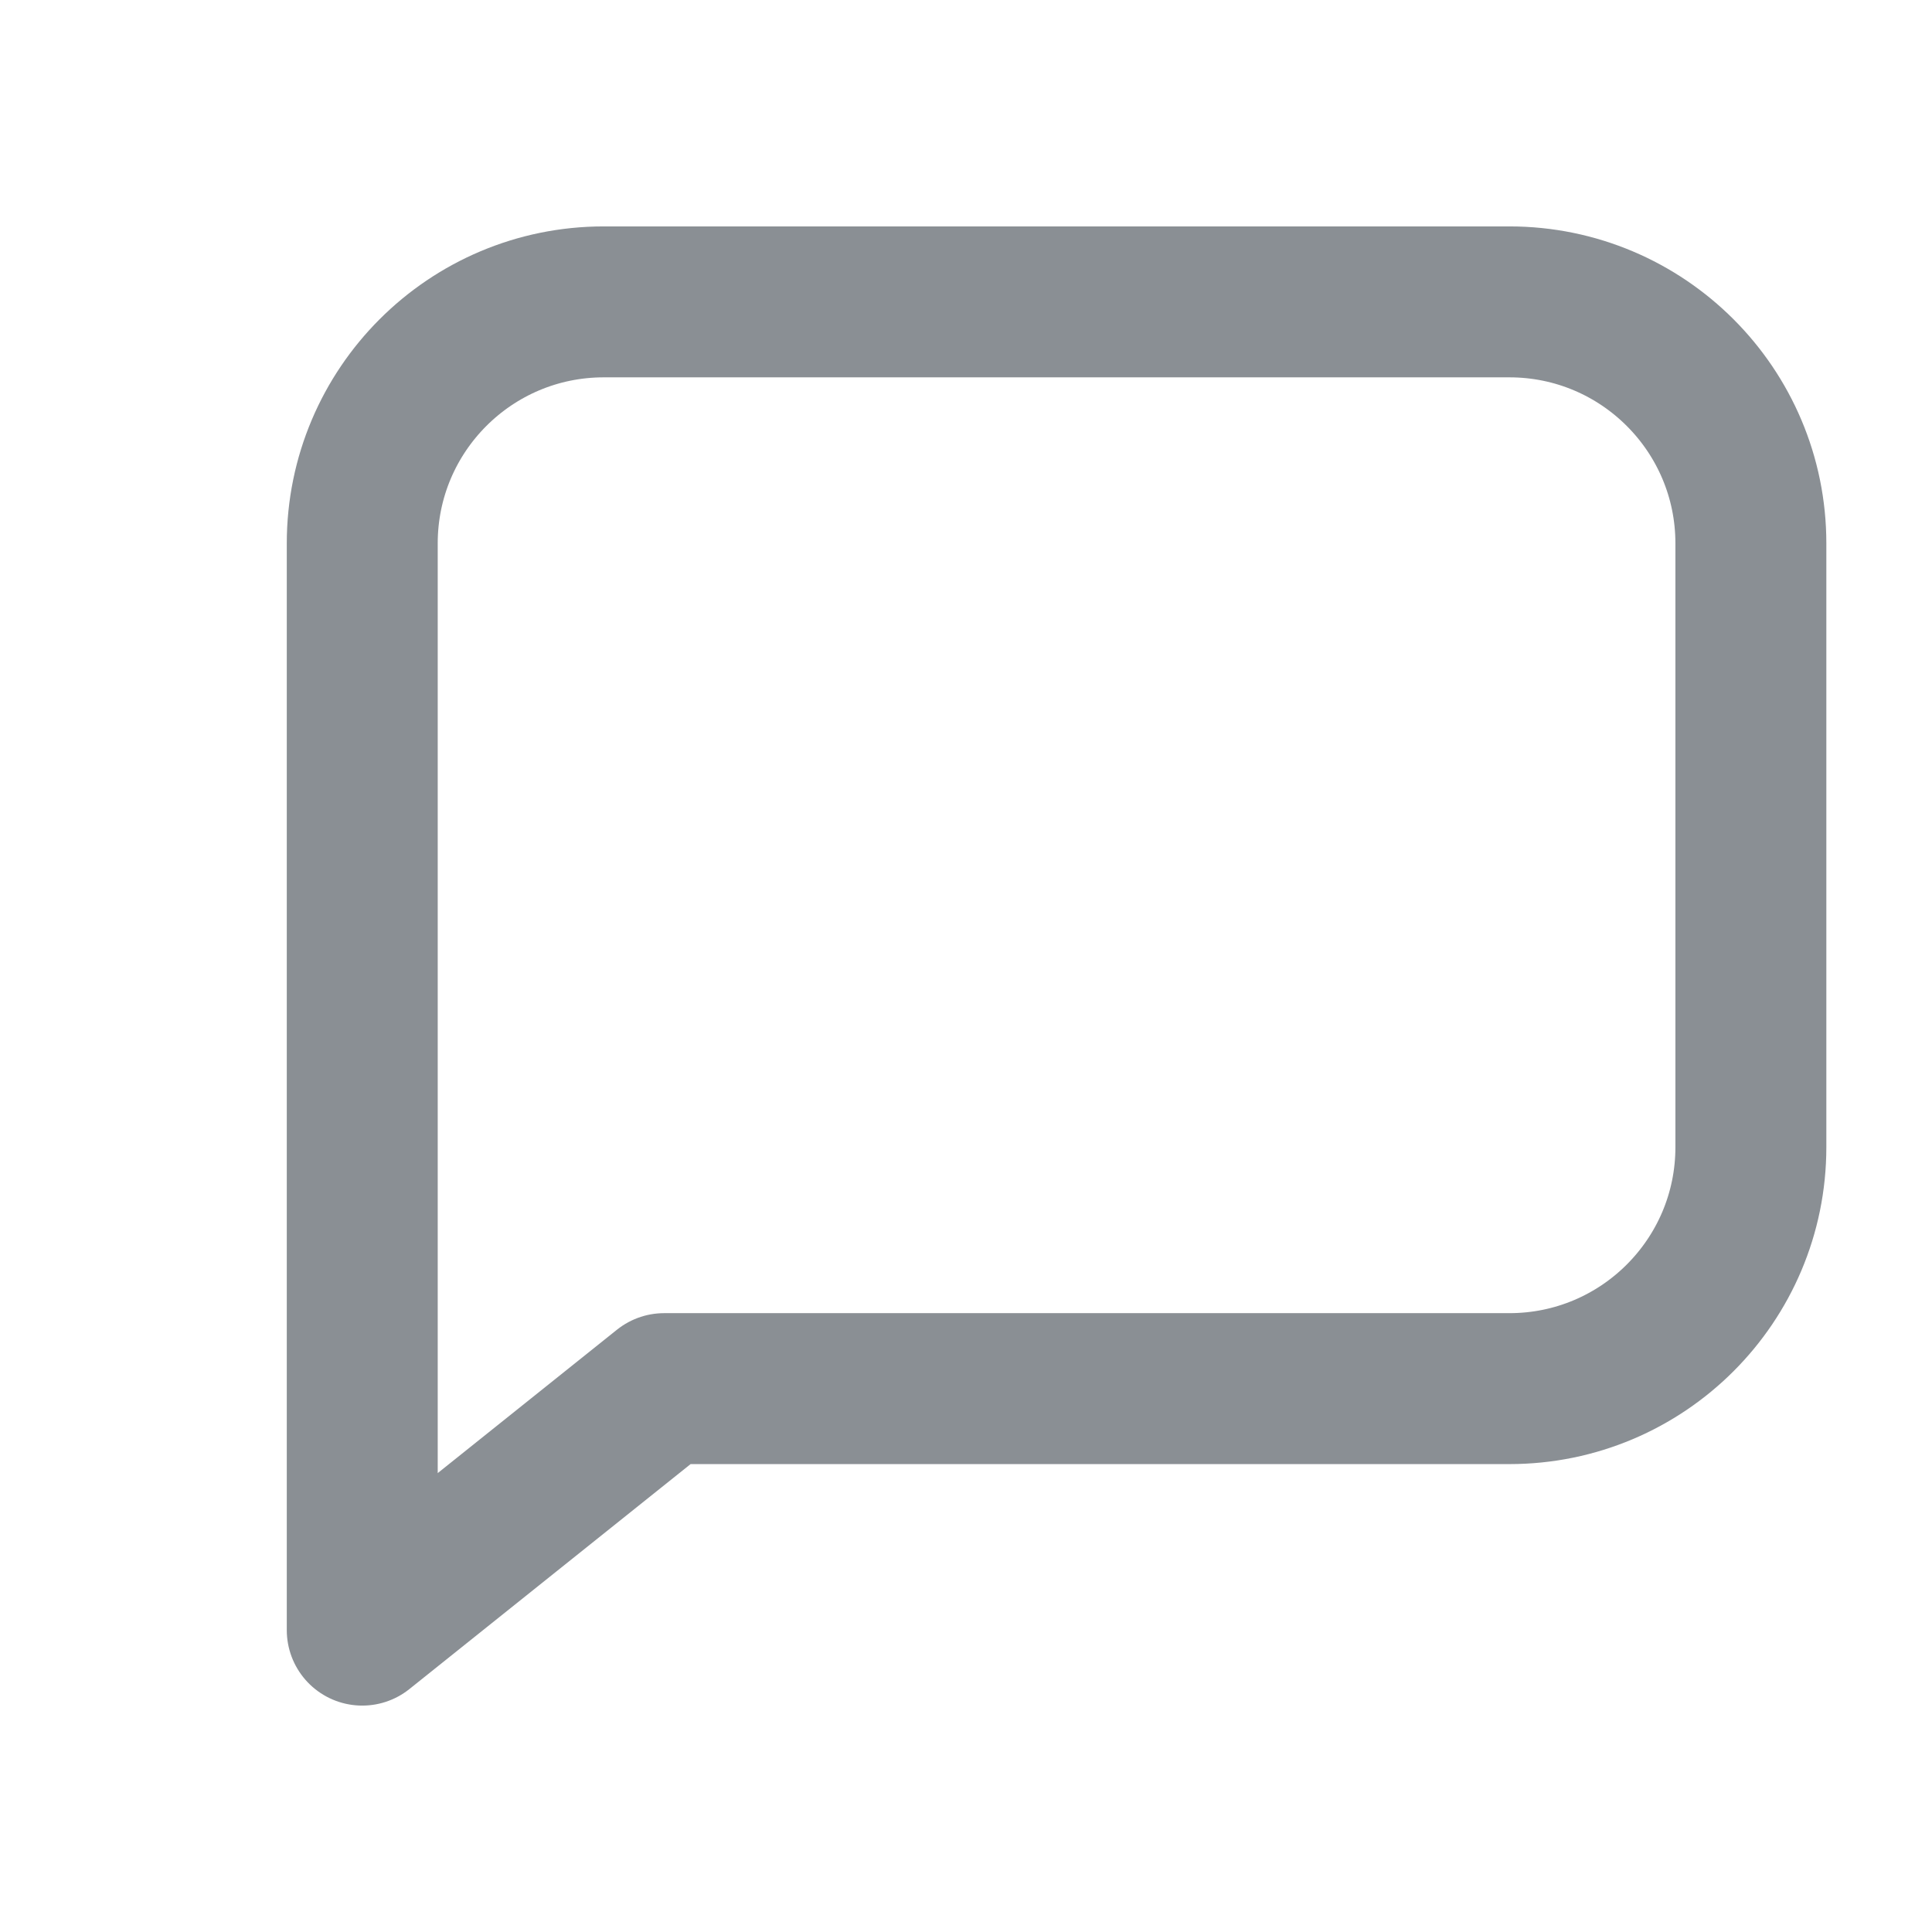
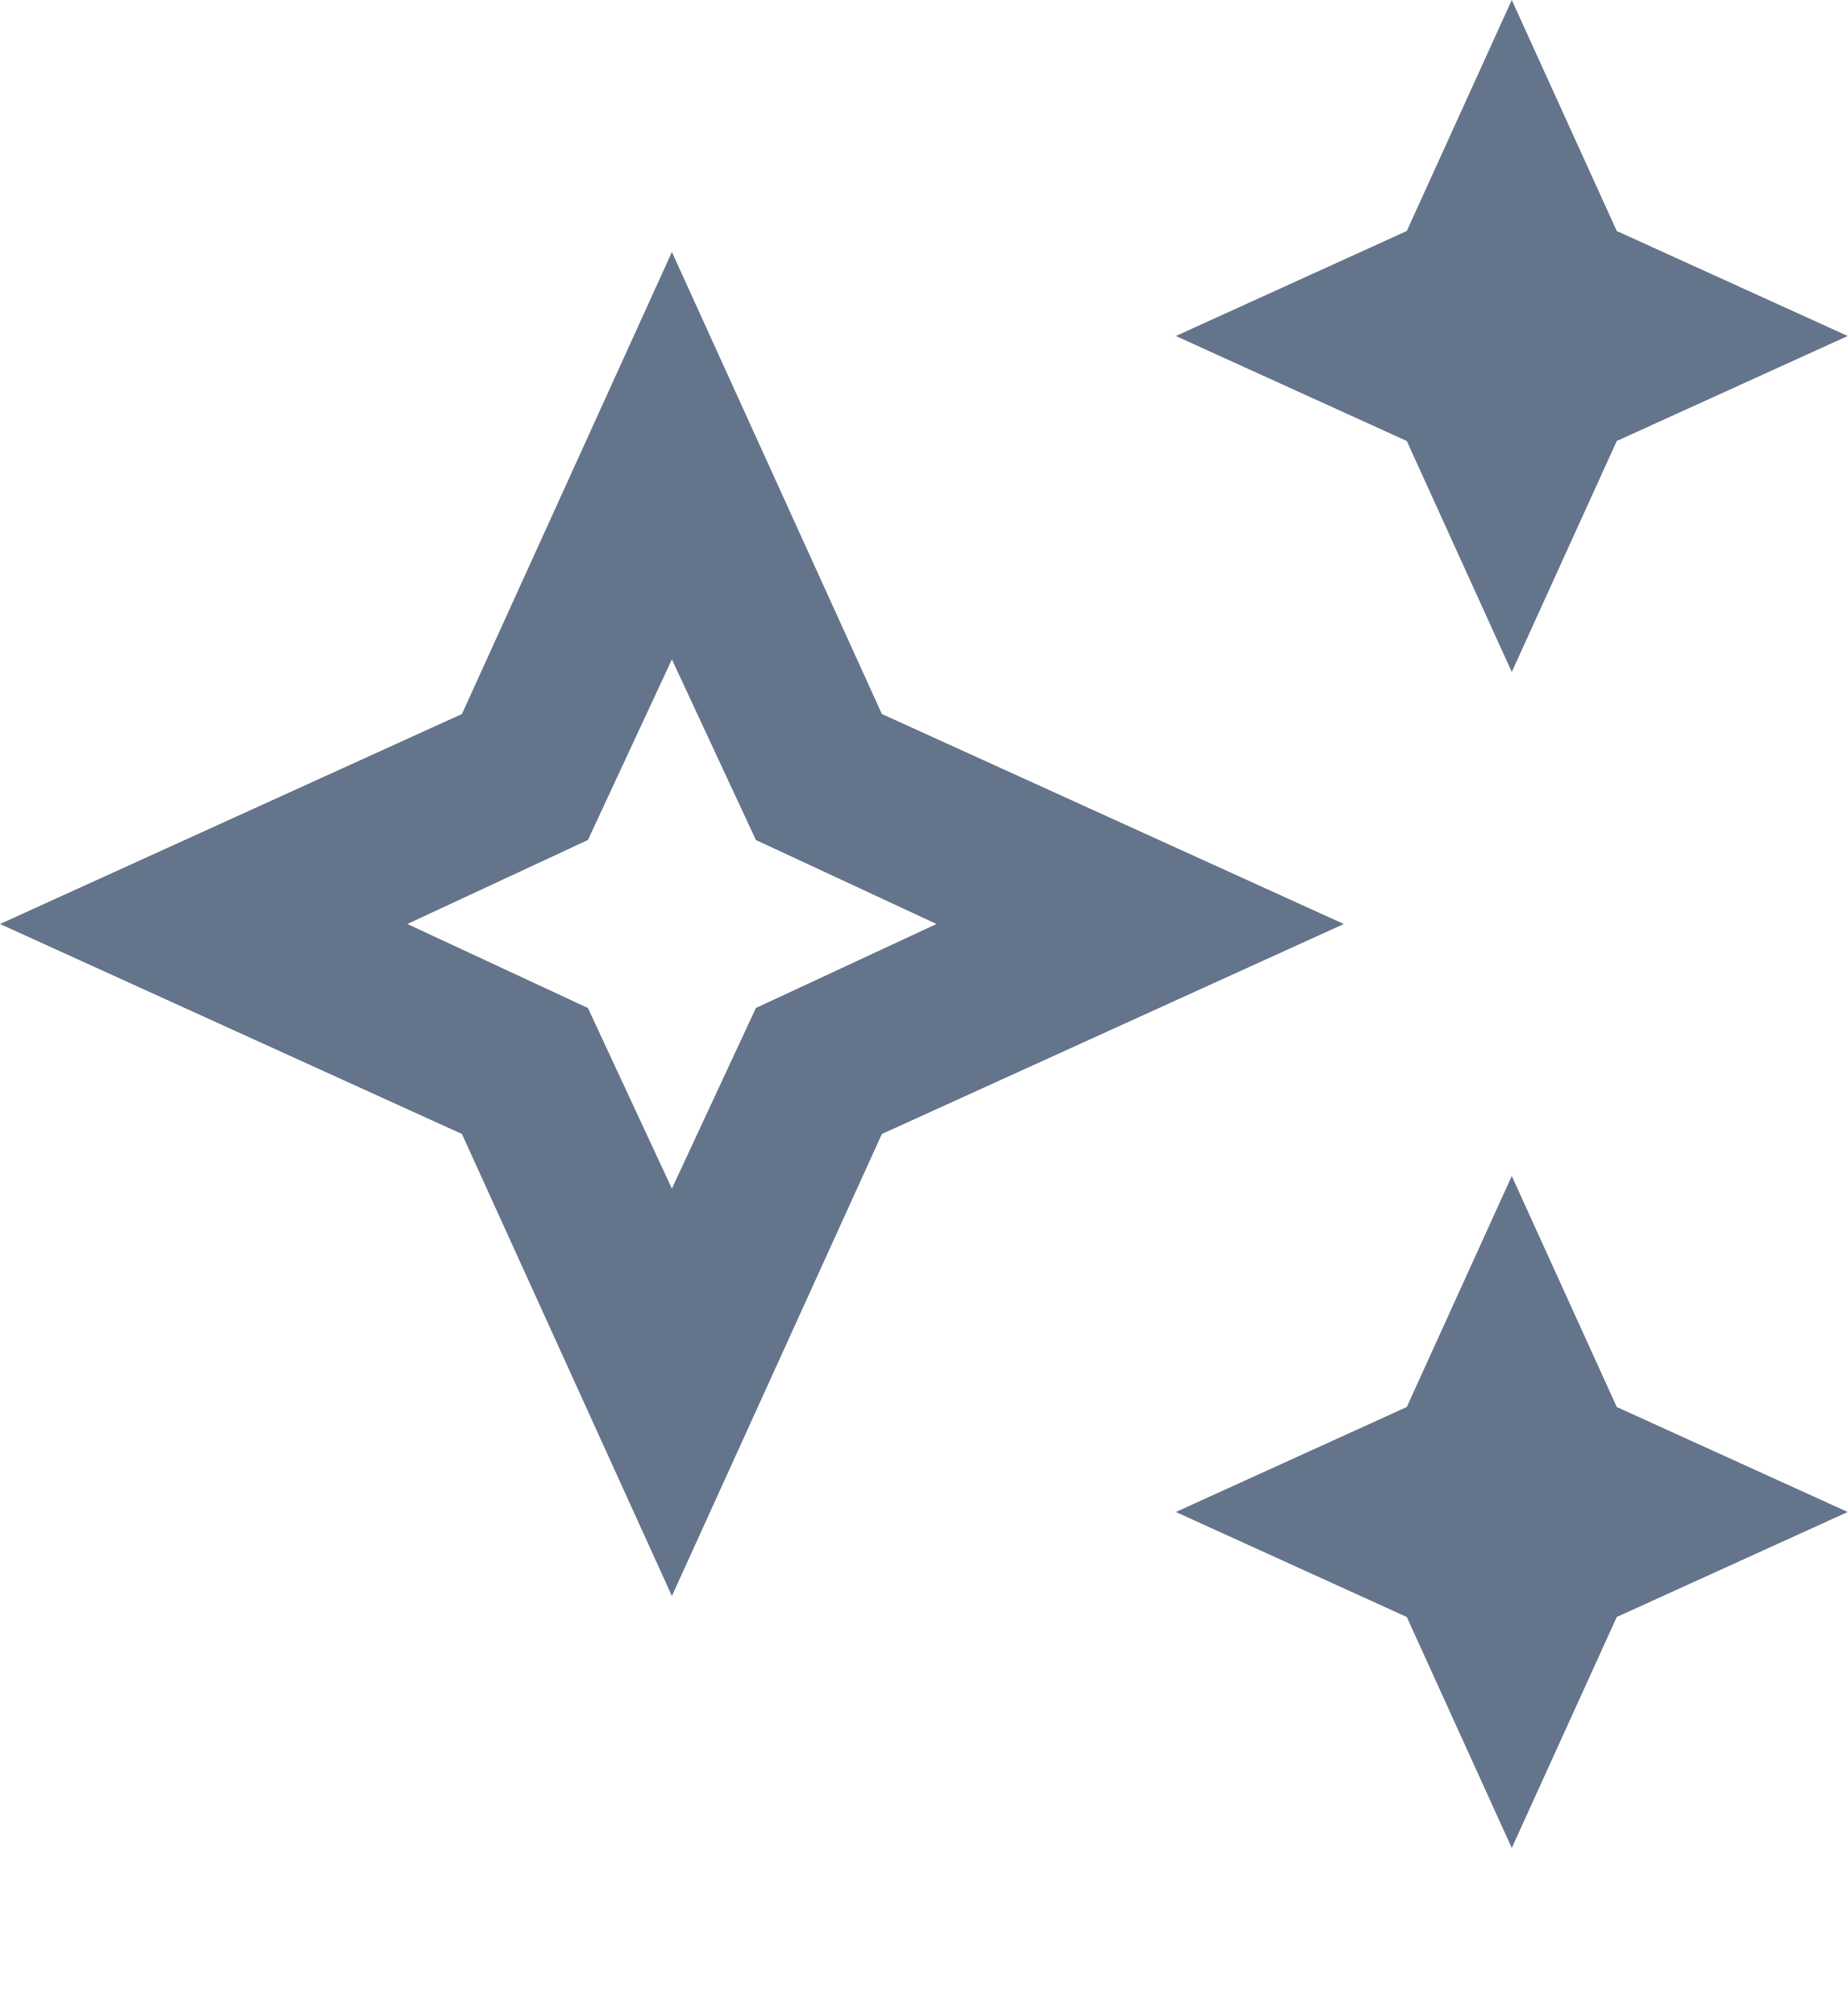
- <svg xmlns="http://www.w3.org/2000/svg" viewBox="0 0 64 64" fill="none" stroke="#8A8F94" stroke-width="5" stroke-linecap="round" stroke-linejoin="round">
-   <path d="     M24 10     H50     A8 8 0 0 1 58 18     V38     A8 8 0 0 1 50 46     H22     L12 54     V18     A8 8 0 0 1 20 10     H24     Z   " />
+ <svg xmlns="http://www.w3.org/2000/svg" width="22" height="24" viewBox="0 0 22 24" fill="none">
+   <path d="M18 8L16.75 5.25L14 4L16.75 2.75L18 0L19.25 2.75L22 4L19.25 5.25L18 8ZM18 22L16.75 19.25L14 18L16.75 16.75L18 14L19.25 16.75L22 18L19.25 19.25L18 22ZM8 19L5.5 13.5L0 11L5.5 8.5L8 3L10.5 8.5L16 11L10.5 13.5L8 19ZM8 14.15L9 12L11.15 11L9 10L8 7.85L7 10L4.85 11L7 12L8 14.15Z" fill="#64748B" />
</svg>
